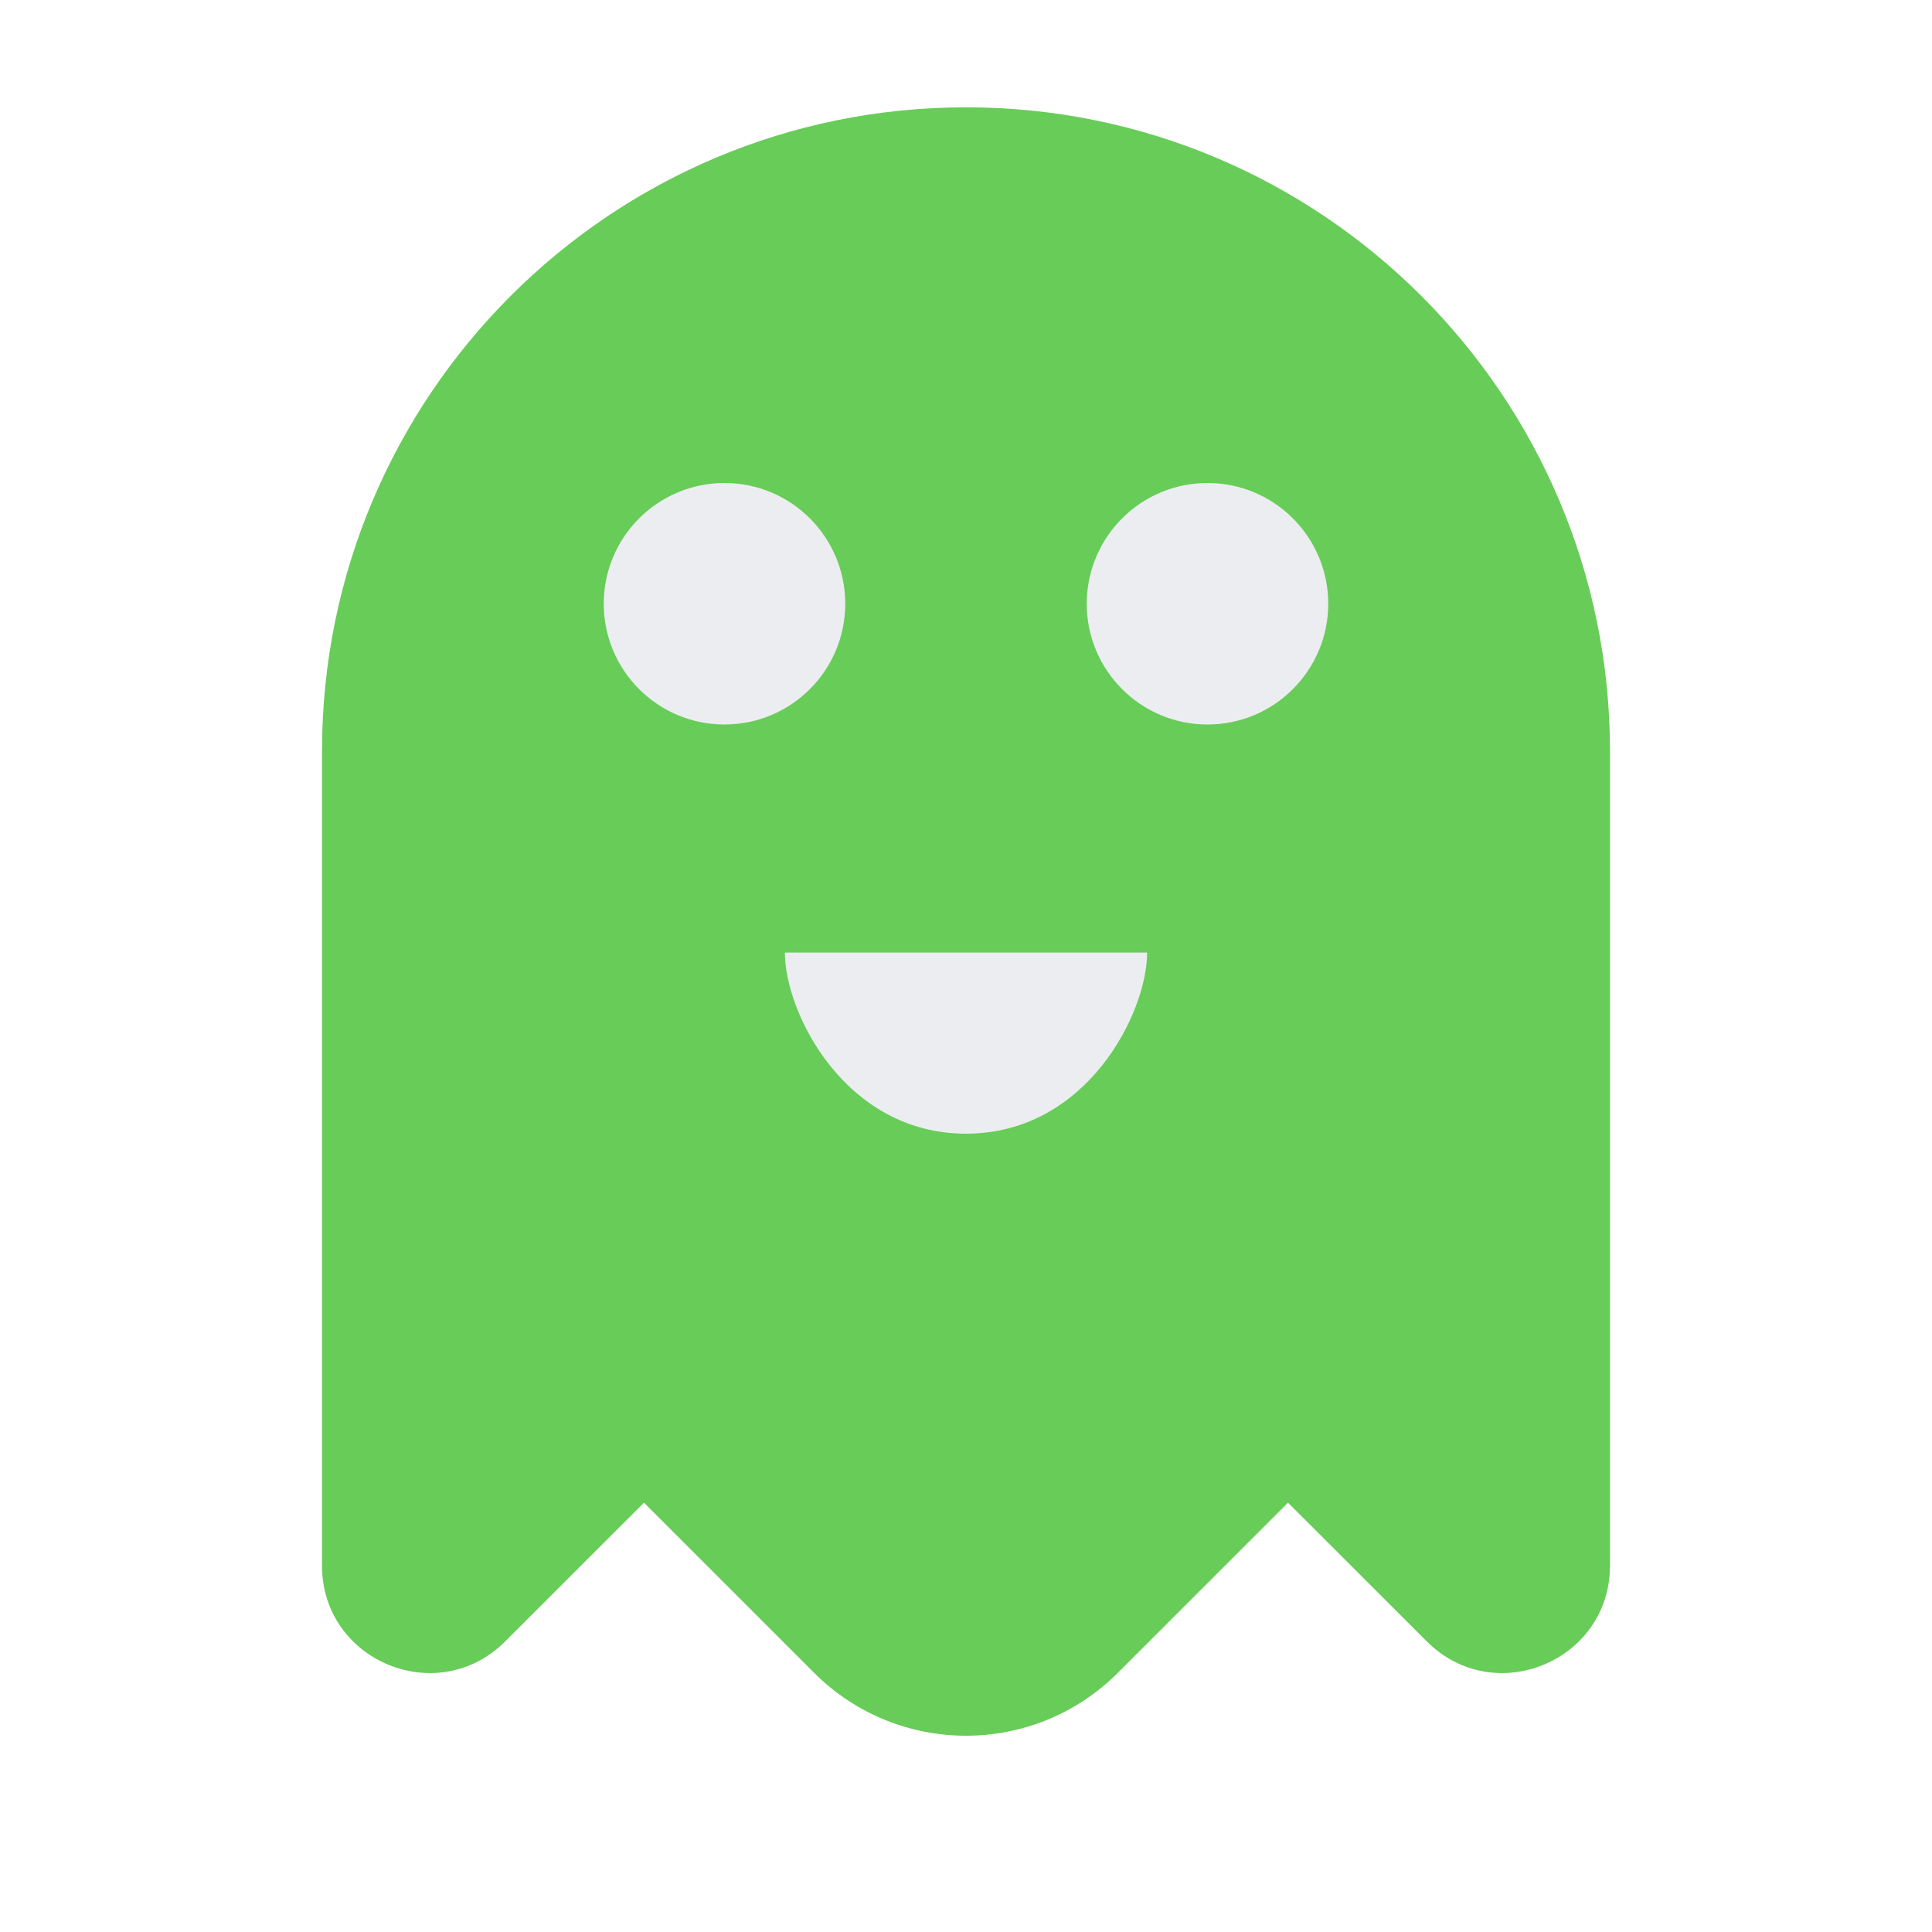
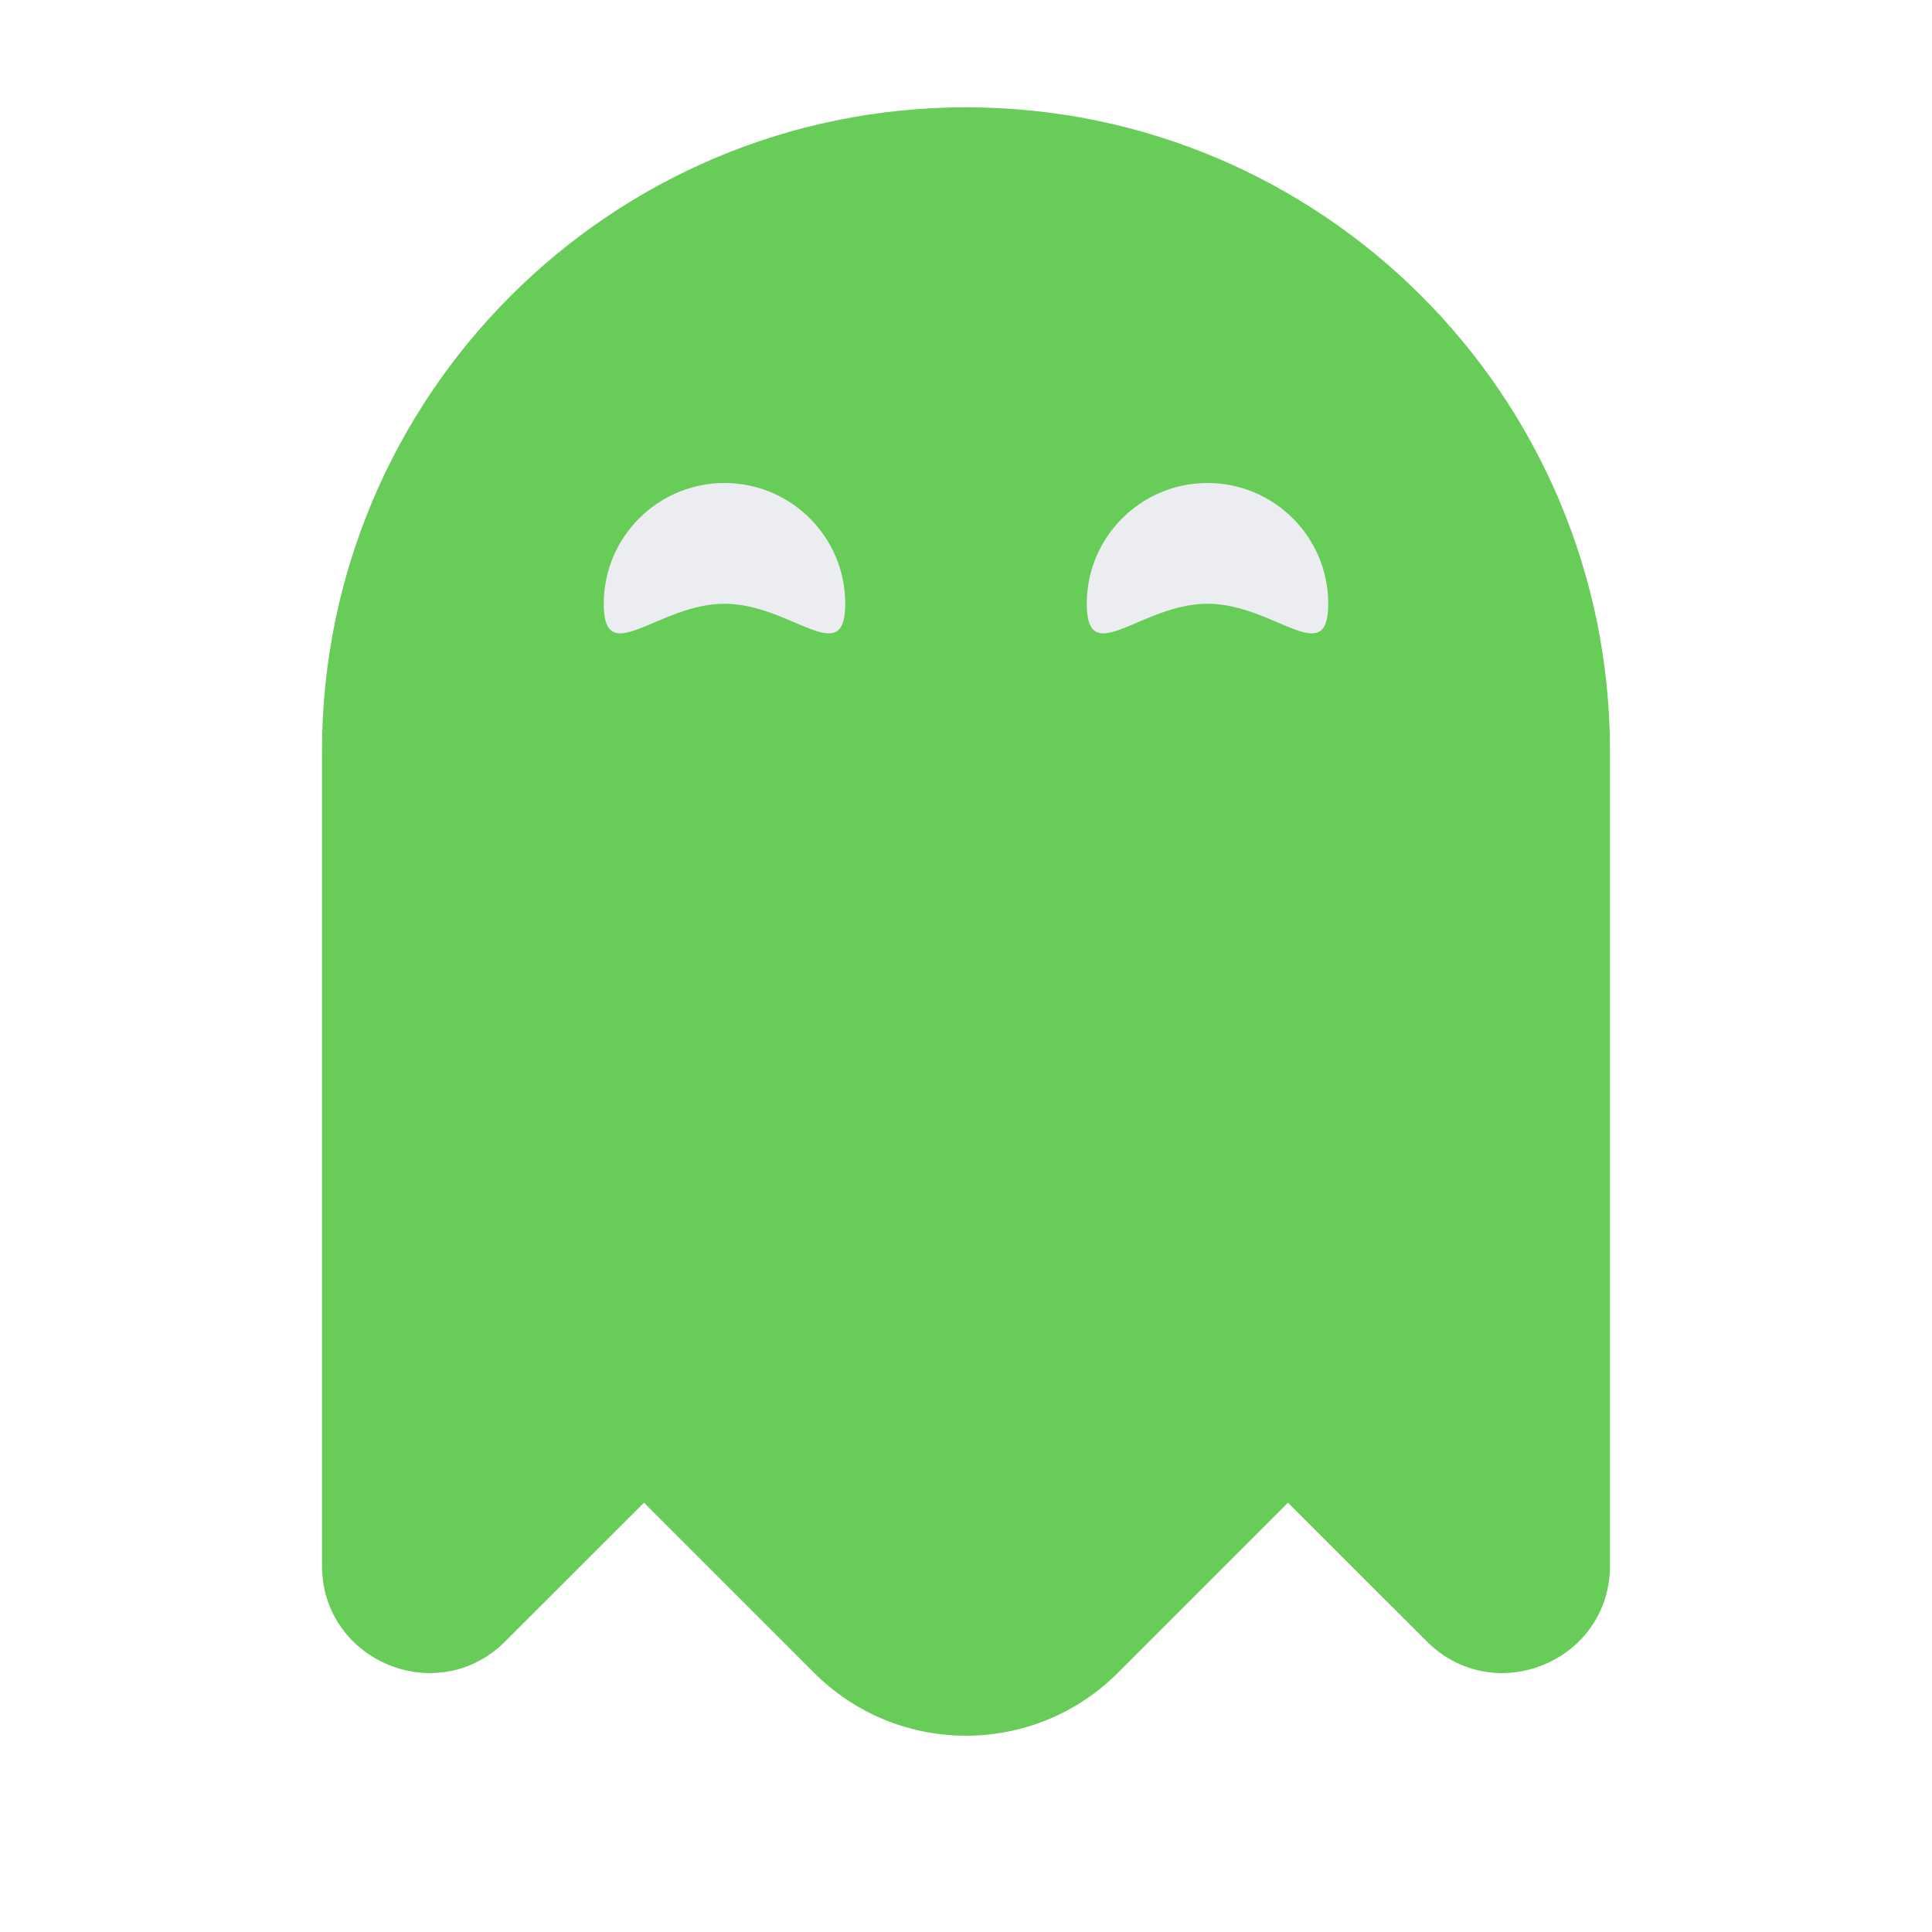
<svg xmlns="http://www.w3.org/2000/svg" width="24" height="24" viewBox="0 0 24 24" fill="none">
  <path d="M4 9.333V19.448C4 20.636 5.436 21.23 6.276 20.39L8 18.667L10.114 20.781C11.156 21.822 12.844 21.822 13.886 20.781L16 18.667L17.724 20.39C18.564 21.23 20 20.636 20 19.448V9.333C20 4.915 16.418 1.333 12 1.333C7.582 1.333 4 4.915 4 9.333Z" fill="#68CC58" />
  <g class="home-screen__reputation-eyes">
-     <circle cx="9" cy="7.5" r="1.5" fill="#EBEDF0" />
-     <circle cx="15" cy="7.5" r="1.5" fill="#EBEDF0" />
+     <path d="M10.5 7.5C10.5 8.328 9.828 7.5 9 7.5C8.172 7.5 7.5 8.328 7.5 7.5C7.5 6.672 8.172 6 9 6C9.828 6 10.5 6.672 10.5 7.5Z" fill="#EBEDF0" />
+     <path d="M16.5 7.5C16.5 8.328 15.828 7.5 15 7.5C14.172 7.5 13.5 8.328 13.5 7.5C13.5 6.672 14.172 6 15 6C15.828 6 16.5 6.672 16.5 7.5Z" fill="#EBEDF0" />
  </g>
-   <path d="M14.25 11.833H9.75C9.75 12.583 10.5 14.083 12 14.083C13.5 14.083 14.25 12.583 14.25 11.833Z" fill="#EBEDF0" />
</svg>
